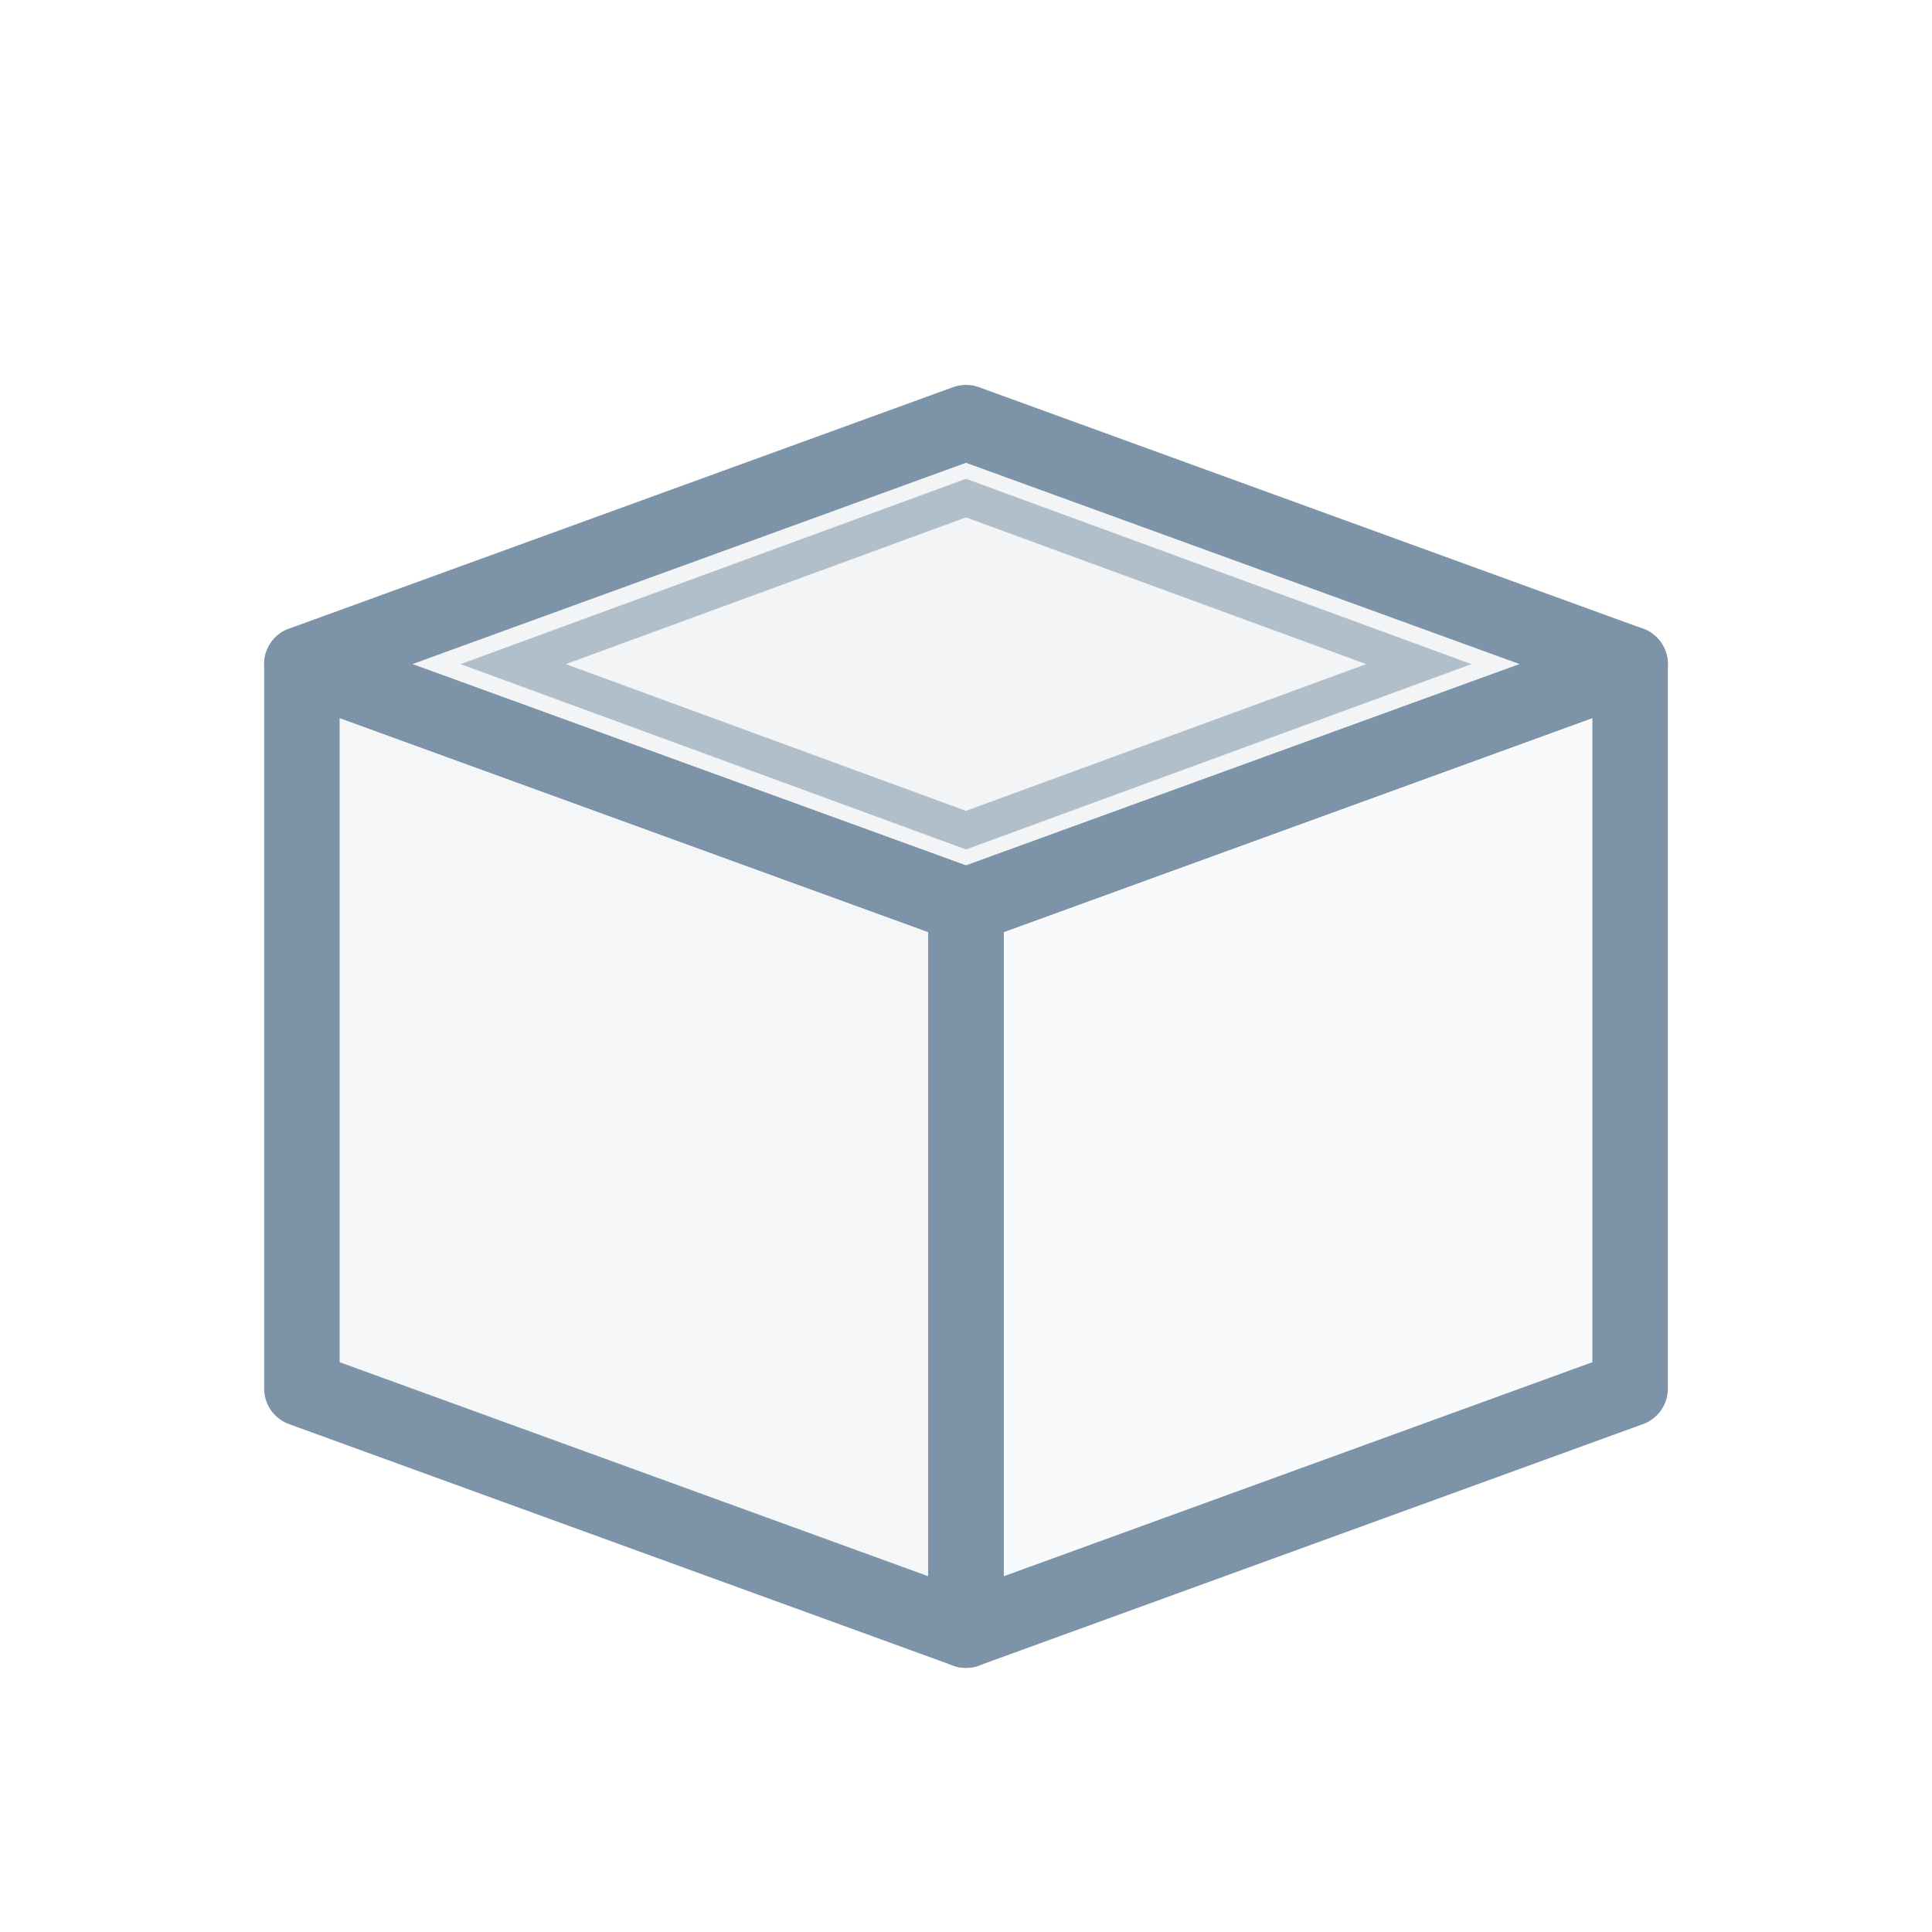
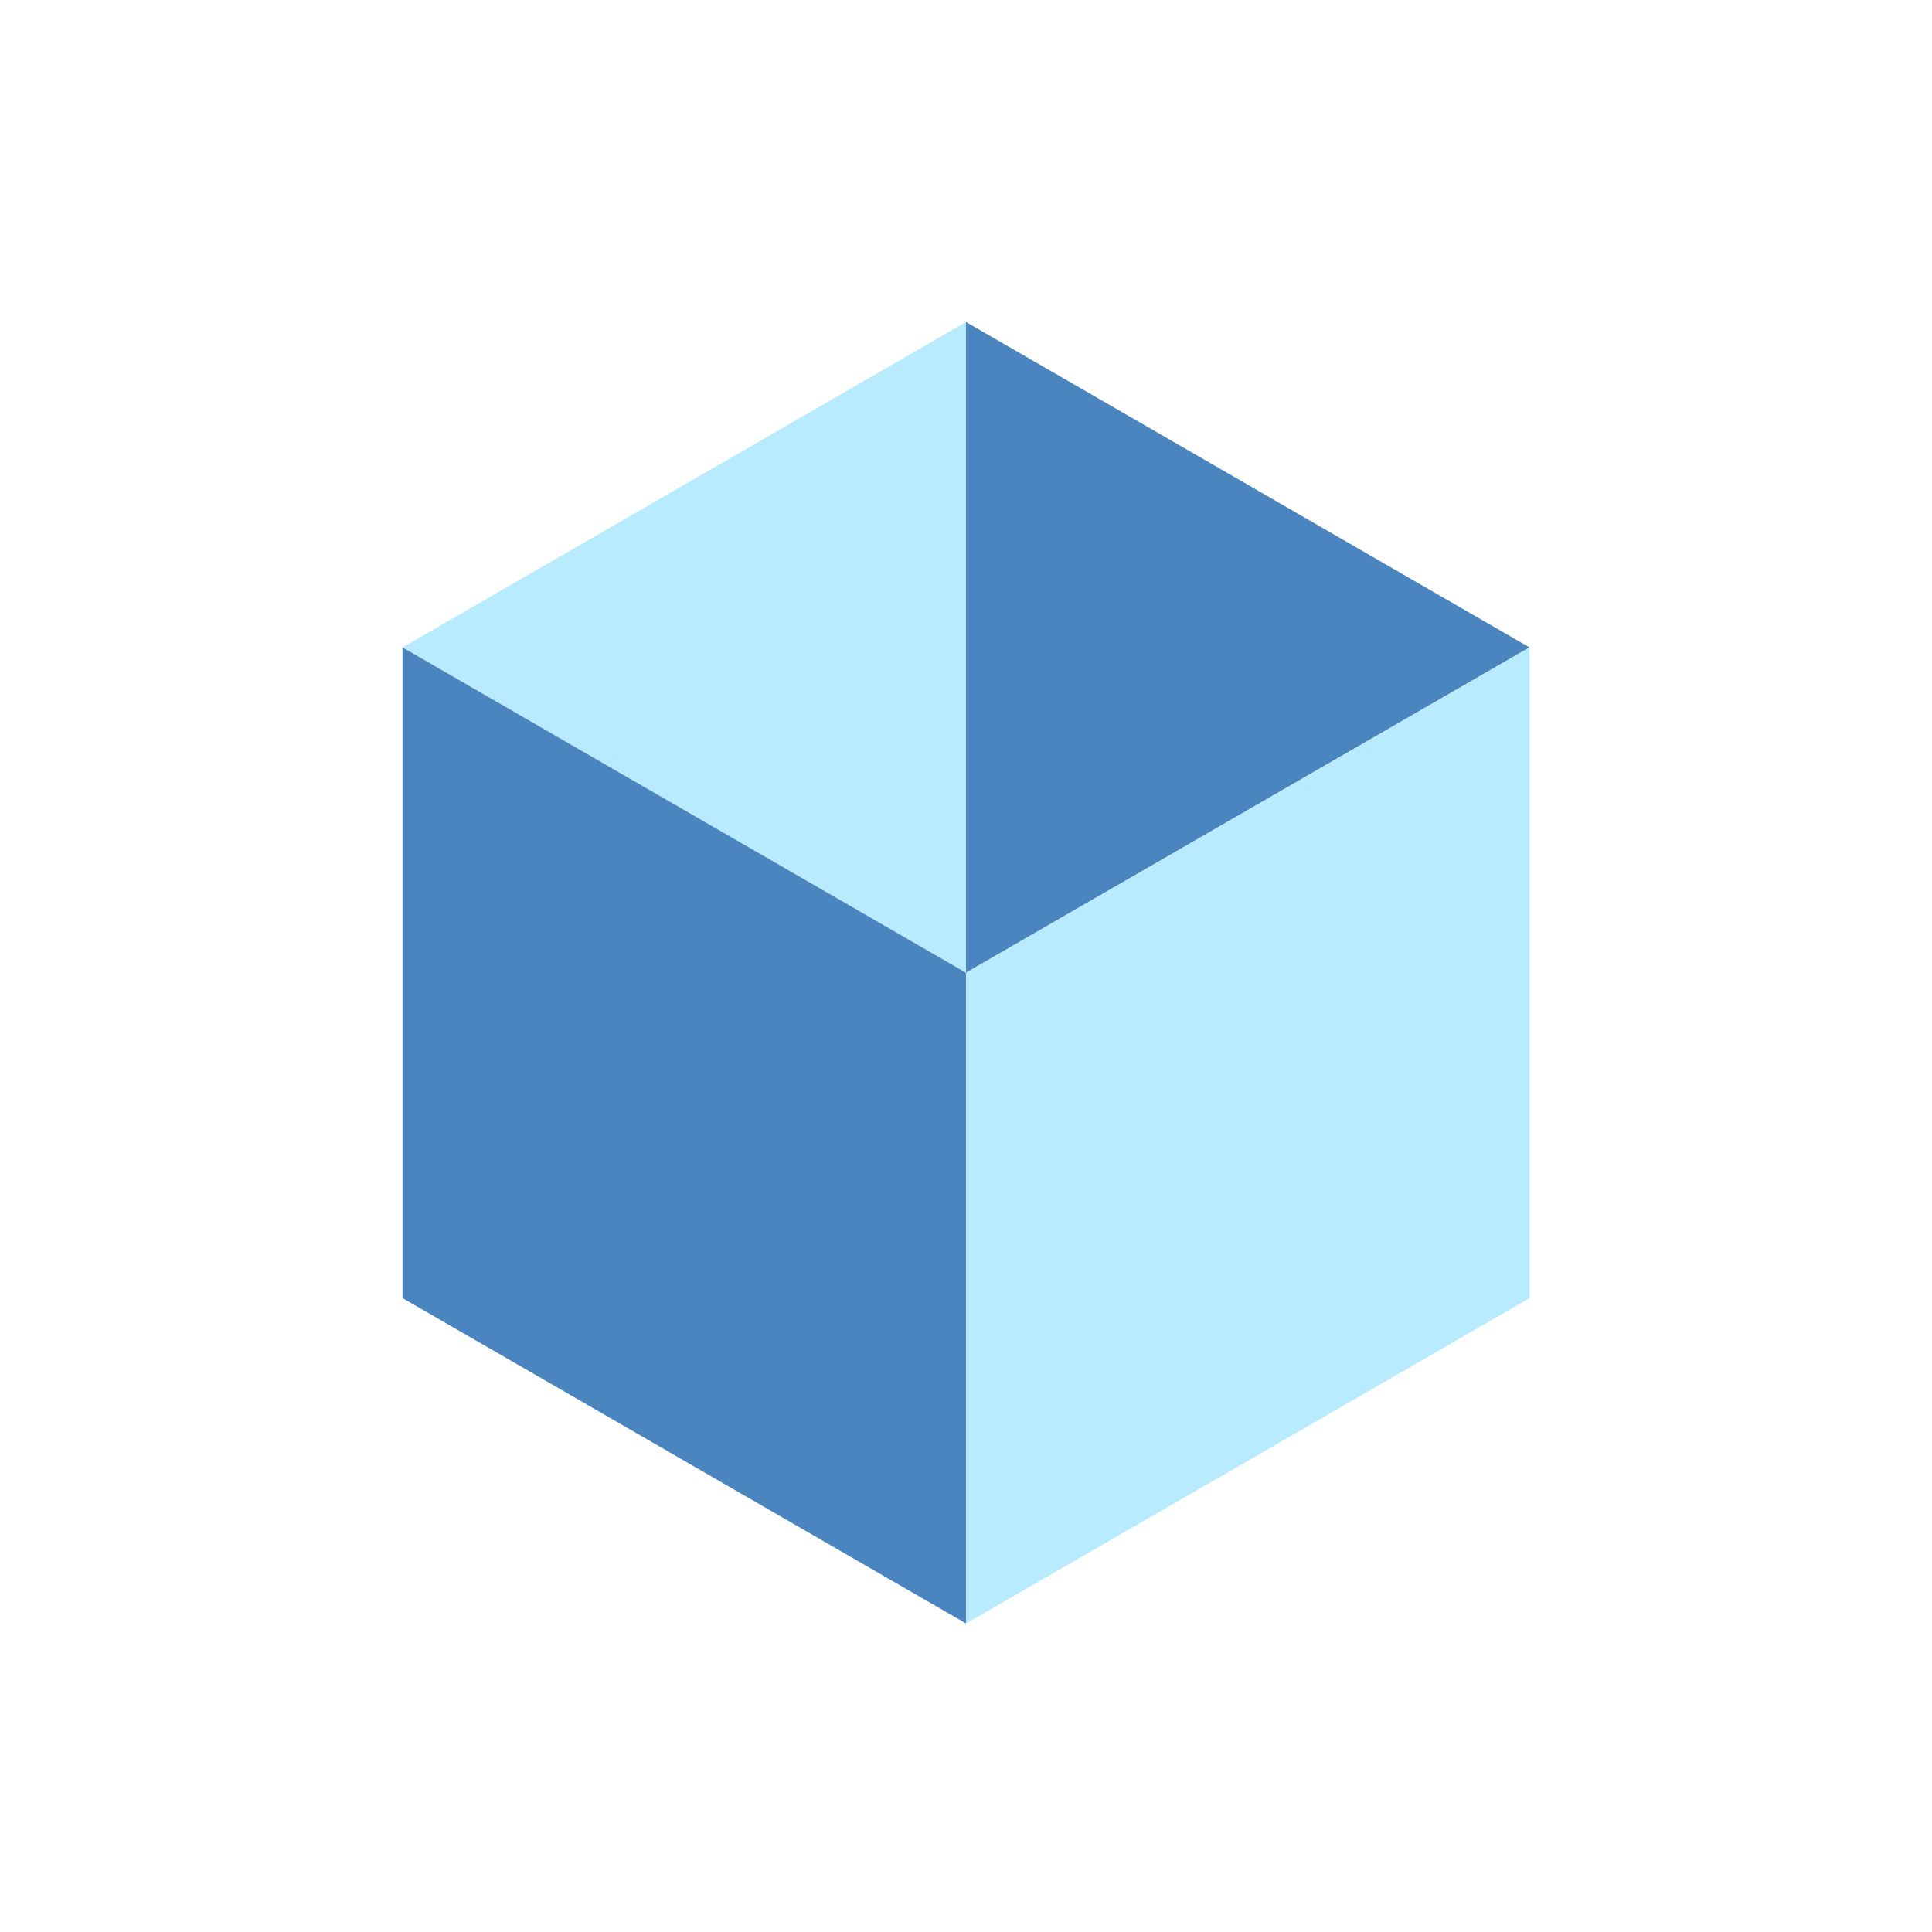
- <svg xmlns="http://www.w3.org/2000/svg" viewBox="0 0 64 64">
-   <path d="M10 22 L32 14 L54 22 L32 30 Z" fill="rgba(124,147,168,0.10)" stroke="#7c93a8" stroke-width="2.5" stroke-linejoin="round" />
-   <path d="M17 22 L32 16.5 L47 22 L32 27.5 Z" fill="none" stroke="#7c93a8" stroke-width="1.2" opacity="0.55" />
-   <path d="M10 22 L32 30 L32 54 L10 46 Z" fill="rgba(124,147,168,0.08)" stroke="#7c93a8" stroke-width="2.5" stroke-linejoin="round" />
-   <path d="M54 22 L32 30 L32 54 L54 46 Z" fill="rgba(124,147,168,0.04)" stroke="#7c93a8" stroke-width="2.5" stroke-linejoin="round" />
-   <path d="M32 30 V54" stroke="#7c93a8" stroke-width="1.2" opacity="0.55" />
+ <svg xmlns="http://www.w3.org/2000/svg" id="WarehouseStockModelCargoStatusSymbol0" fill="none" viewBox="0 0 72 72">
+   <g>
+     <g>
+       <path d="M15,24.127L36,12.002L36,36.251L15,24.127Z" fill="#B9EBFF" fill-opacity="1" />
+     </g>
+     <g>
+       <path d="M15,24.126L15,48.376L36,60.501L36,36.251L15,24.126Z" fill="#4B85BF" fill-opacity="1" />
+     </g>
+     <g>
+       <path d="M57,24.127L36,12.002L36,36.251L57,24.127Z" fill="#4B85BF" fill-opacity="1" />
+     </g>
+     <g>
+       <path d="M36.001,36.251L36.001,60.504L57.001,48.379L57.001,24.129L36.001,36.251Z" fill="#B9EBFF" fill-opacity="1" />
+     </g>
+   </g>
</svg>
